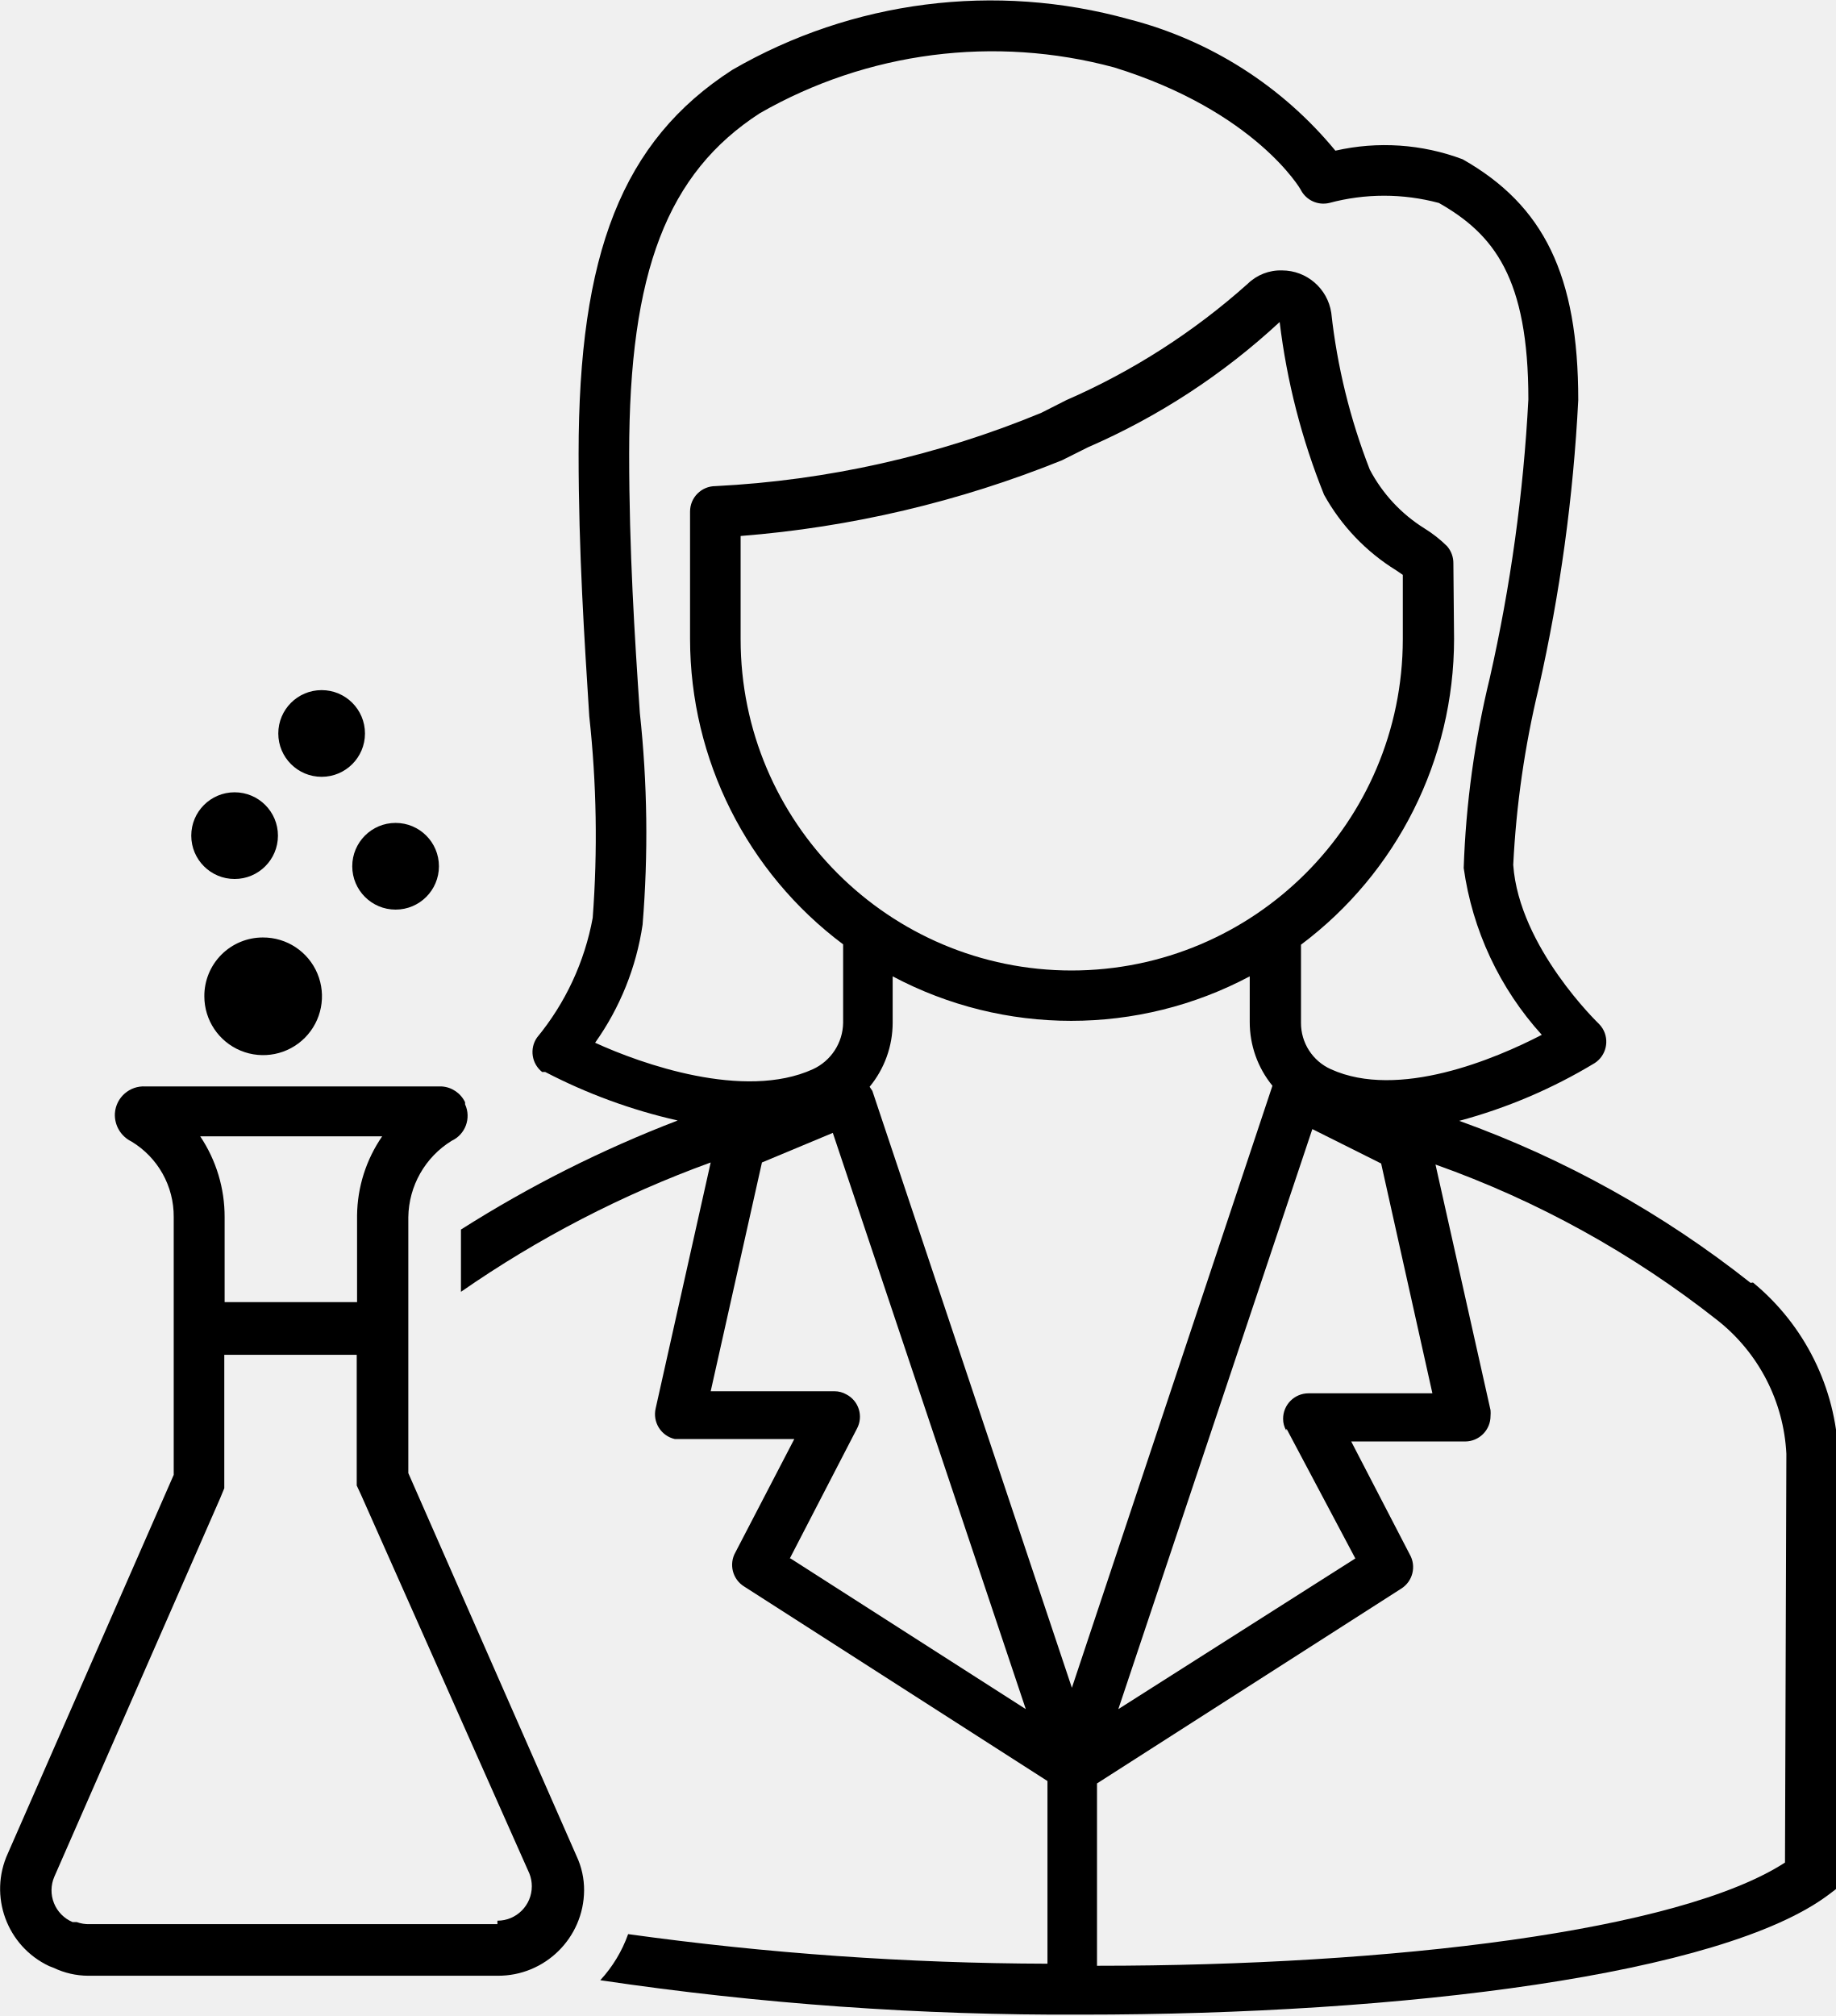
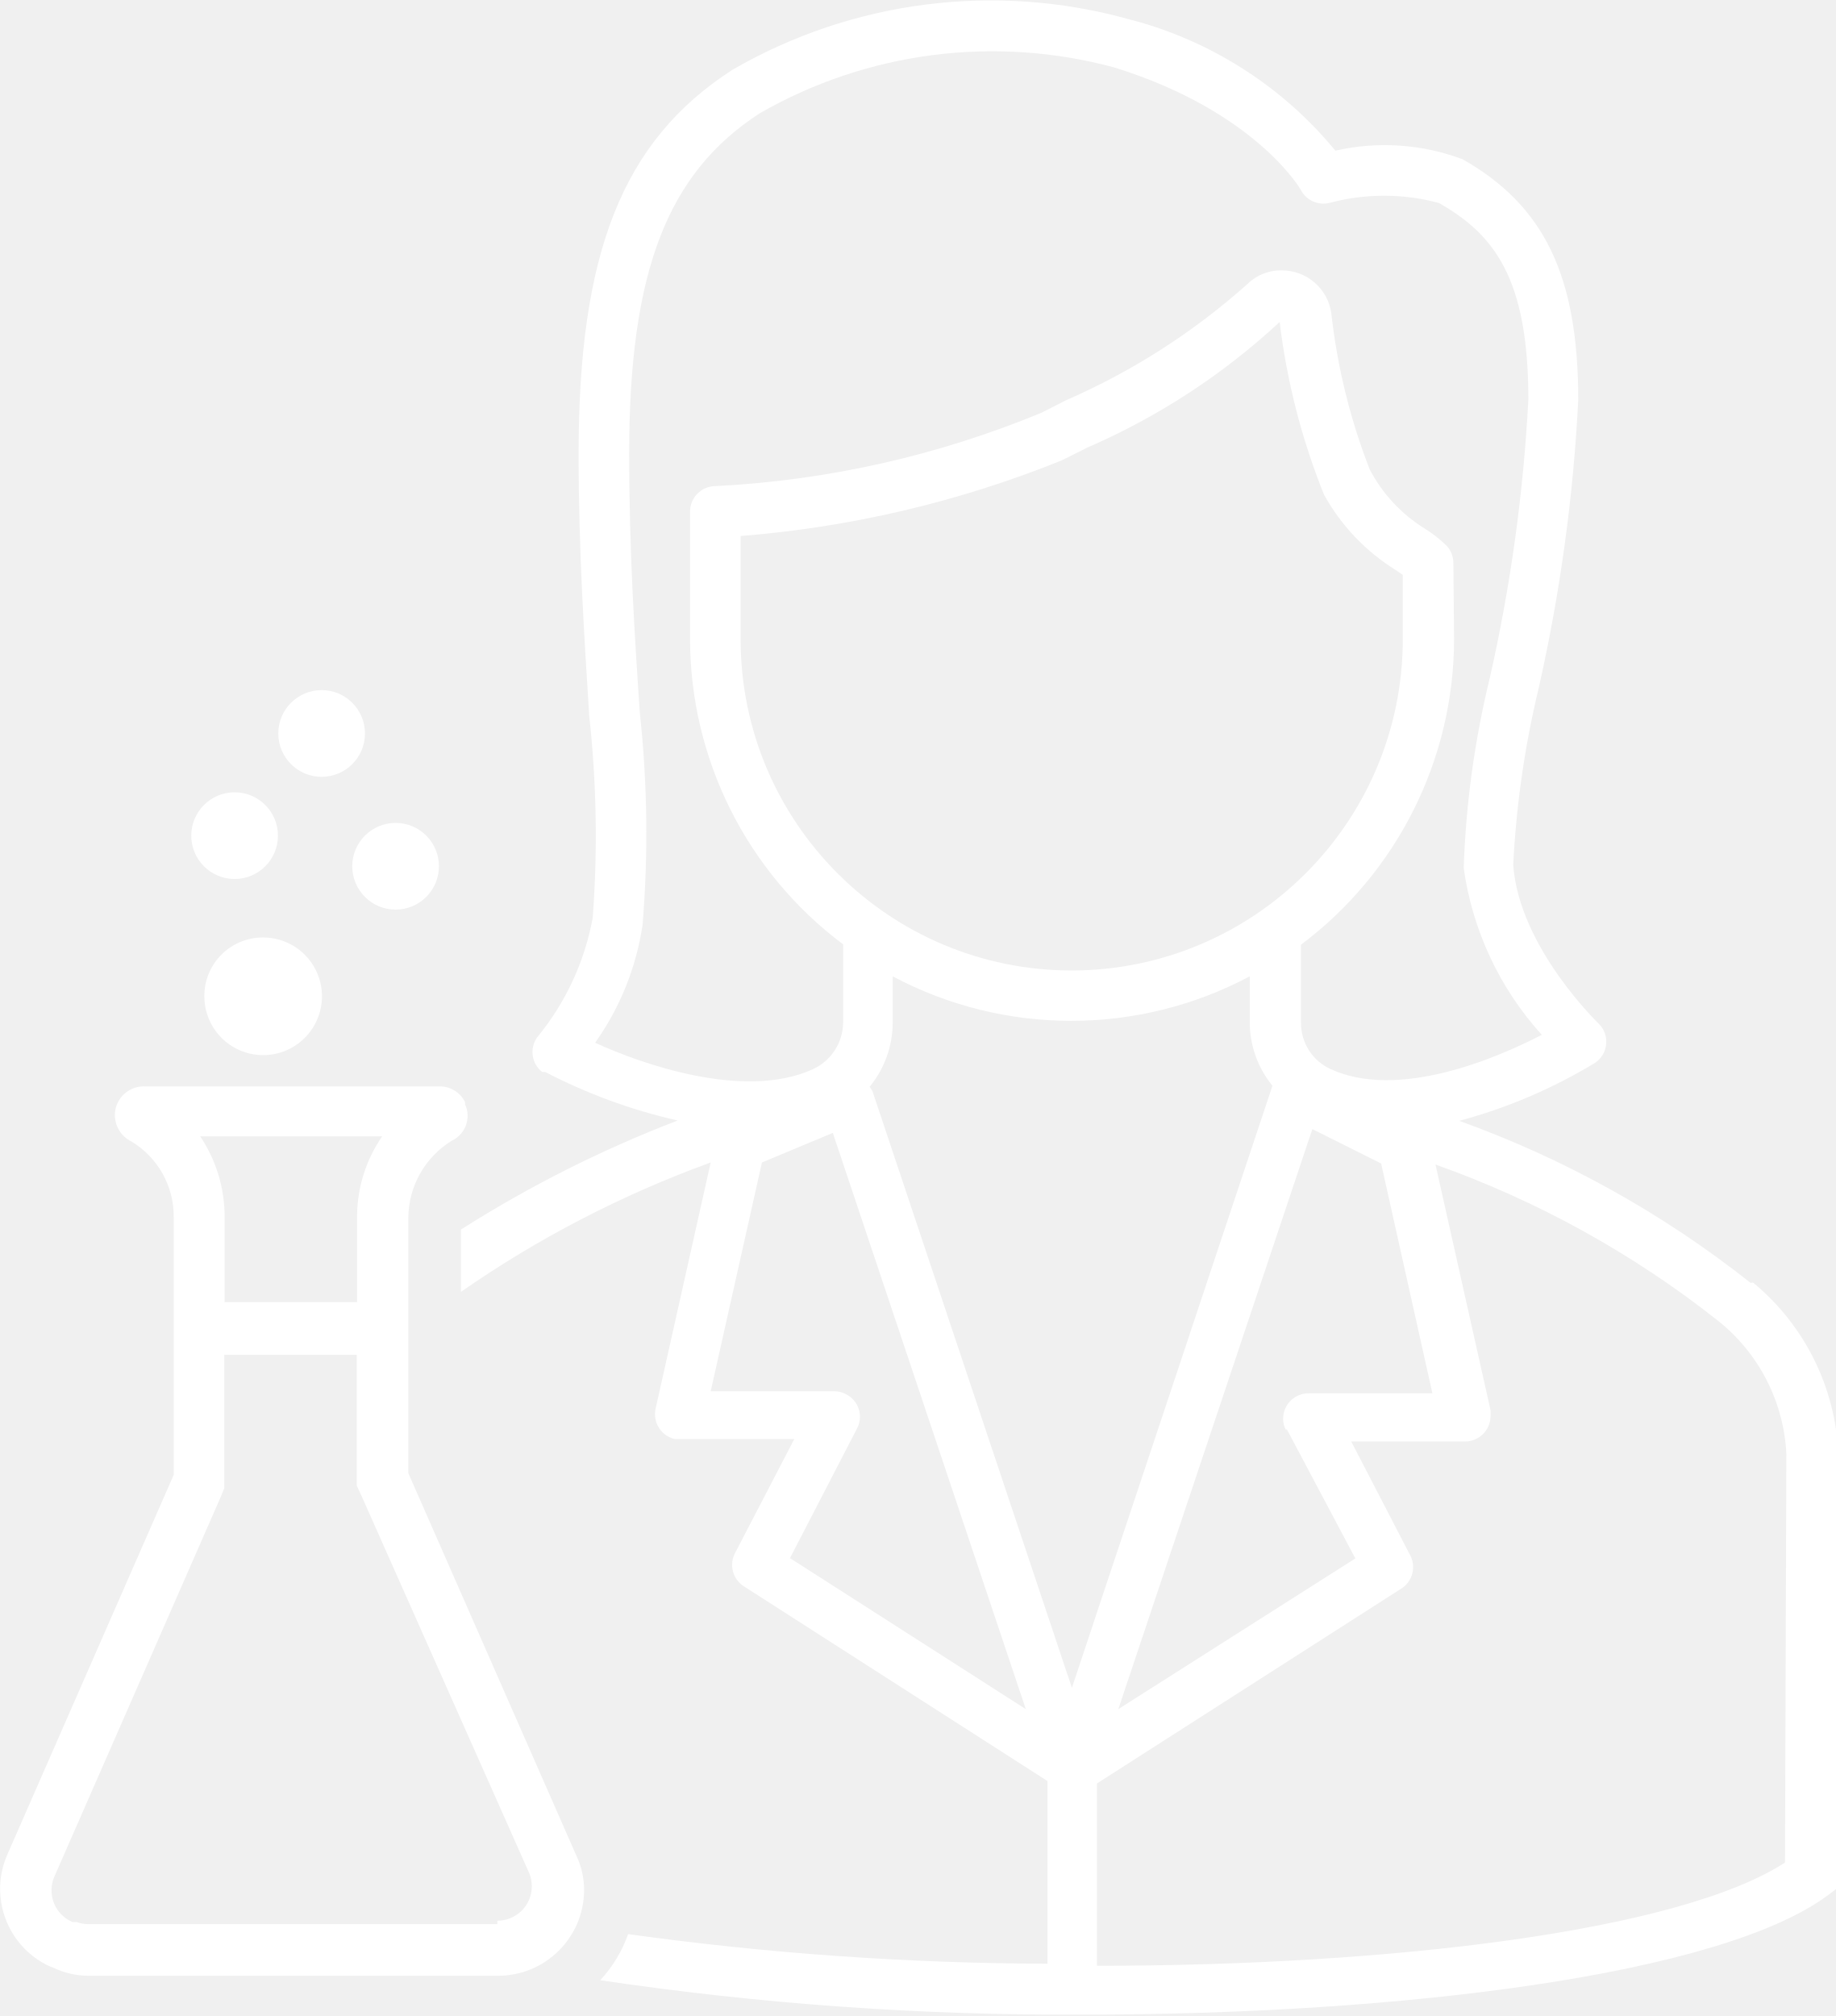
<svg xmlns="http://www.w3.org/2000/svg" viewBox="0 0 53.37 58.6">
  <defs>
-     <style>.cls-1,.cls-2,.cls-3{fill:none;}.cls-1,.cls-2{clip-rule:evenodd;}.cls-2{clip-path:url(#clip-path);}.cls-4{clip-path:url(#clip-path-2);}.cls-5{clip-path:url(#clip-path-3);}</style>
+     <style>.cls-1,.cls-2,.cls-3{fill:none;}.cls-1,.cls-2{clip-rule:evenodd;}.cls-2{clip-path:url(#clip-path);}.cls-4{clip-path:url(#clip-path-2);}.cls-5{clip-path:url(#clip-path-3);}.cls-6{fill:#fff;}</style>
    <clipPath id="clip-path">
      <polygon class="cls-1" points="0 72 72 72 72 0 0 0 0 72 0 72" />
    </clipPath>
    <clipPath id="clip-path-2" transform="translate(-5.18 -6.62)">
      <polygon class="cls-2" points="0 0 72 0 72 72 0 72 0 0 0 0" />
    </clipPath>
    <clipPath id="clip-path-3" transform="translate(-5.18 -6.62)">
      <polygon class="cls-3" points="0 72 72 72 72 0 0 0 0 72 0 72" />
    </clipPath>
  </defs>
  <g id="Ebene_2" data-name="Ebene 2">
    <g id="Ebene_1-2" data-name="Ebene 1">
      <g class="cls-4">
        <g class="cls-5">
-           <path d="M56.07,43.91A30,30,0,0,0,47.6,39.2a15.25,15.25,0,0,0,3.94-1.68.74.74,0,0,0,.23-1,.76.76,0,0,0-.11-.14s-2.32-2.22-2.49-4.62a27.82,27.82,0,0,1,.74-5.14,49.28,49.28,0,0,0,1.15-8.37c0-3.63-1-5.66-3.36-7A6.44,6.44,0,0,0,44,11a11.47,11.47,0,0,0-6-3.82A15,15,0,0,0,26.47,8.65C23.26,10.72,22,14,22,19.81c0,2.87.17,5.4.31,7.63a31.86,31.86,0,0,1,.1,5.86,7.64,7.64,0,0,1-1.62,3.48.74.74,0,0,0,.15,1l.09,0a16,16,0,0,0,3.85,1.41,35.4,35.4,0,0,0-6.3,3.17v1.81a31.67,31.67,0,0,1,7.26-3.76l-1.6,7.15a.74.74,0,0,0,.56.89h3.47l-1.71,3.29a.74.74,0,0,0,.26,1l8.81,5.65v5.31a90.37,90.37,0,0,1-12.19-.86,3.91,3.91,0,0,1-.81,1.34,92.11,92.11,0,0,0,14,1c9.34,0,18.6-1.16,21.7-3.48l.29-.22V48.9a6.82,6.82,0,0,0-2.48-5ZM42.58,48.15l2,3.77L37.69,56.3l5.64-16.86,2,1,1.49,6.68h-3.6a.74.74,0,0,0-.74.74.67.67,0,0,0,.09.34Zm-6.24,7.53-5.8-17.35-.08-.12a2.93,2.93,0,0,0,.67-1.86V35a11.06,11.06,0,0,0,10.38,0v1.32a2.92,2.92,0,0,0,.66,1.86Zm0-20.85a9.63,9.63,0,0,1-9.63-9.63v-3A31.57,31.57,0,0,0,36.05,20l.76-.38a19.77,19.77,0,0,0,5.57-3.64A19.77,19.77,0,0,0,43.67,21a6,6,0,0,0,2.1,2.2l.19.13V25.2a9.64,9.64,0,0,1-9.64,9.63ZM47.43,23a.75.75,0,0,0-.18-.5,3.69,3.69,0,0,0-.66-.52A4.46,4.46,0,0,1,45,20.27a17.9,17.9,0,0,1-1.12-4.56,1.45,1.45,0,0,0-1.43-1.23h0a1.37,1.37,0,0,0-1,.39,19.75,19.75,0,0,1-5.27,3.38l-.73.37a28.54,28.54,0,0,1-9.47,2.13.74.74,0,0,0-.74.74h0V25.2a11.1,11.1,0,0,0,4.45,8.87v2.28a1.51,1.51,0,0,1-.88,1.35c-2,.91-5-.16-6.33-.77a7.92,7.92,0,0,0,1.38-3.43,32.5,32.5,0,0,0-.08-6.16c-.15-2.21-.31-4.7-.31-7.53,0-5.29,1.11-8.16,3.8-9.9A13.59,13.59,0,0,1,37.57,8.58C41.67,9.85,43,12.13,43,12.15a.74.74,0,0,0,.82.37,6.14,6.14,0,0,1,3.19,0c1.6.91,2.6,2.18,2.6,5.71a48,48,0,0,1-1.12,8.09,27.17,27.17,0,0,0-.76,5.53A9.09,9.09,0,0,0,50,36.7c-1.35.7-4.17,1.89-6.13,1A1.47,1.47,0,0,1,43,36.35V34.08a11.11,11.11,0,0,0,4.45-8.88ZM28.14,51.92l1.95-3.77a.73.73,0,0,0-.31-1,.69.69,0,0,0-.34-.09h-3.6l1.49-6.65,2.06-.86L35,56.3l-6.84-4.38Zm28.93,8.84c-3.09,2-11.46,3-20,3v-5.3l8.84-5.66a.74.74,0,0,0,.25-1l-1.7-3.28h3.31a.74.74,0,0,0,.74-.74,1,1,0,0,0,0-.17l-1.6-7.14A28.77,28.77,0,0,1,55.11,45a5.28,5.28,0,0,1,2,3.88Z" transform="translate(-5.18 -6.62)" />
-           <path d="M17.05,49.44V42a2.65,2.65,0,0,1,1.26-2.22.8.8,0,0,0,.39-1.06s0,0,0-.06a.81.81,0,0,0-.68-.46l-.14,0H9.41a.84.84,0,0,0-.89.78v0A.86.86,0,0,0,9,39.8,2.54,2.54,0,0,1,10.23,42v7.49l-4.82,11a2.48,2.48,0,0,0,1.2,3.28l.13.05a2.35,2.35,0,0,0,1,.23H19.64a2.5,2.5,0,0,0,2.52-2.48v0a2.32,2.32,0,0,0-.22-1Zm-.76-9.79a4.13,4.13,0,0,0-.73,2.3v2.52H11.71V42A4.2,4.2,0,0,0,11,39.65Zm3.35,22.9H7.78a1,1,0,0,1-.37-.06l-.06,0-.06,0a1,1,0,0,1-.53-1.32v0l4.82-11,.12-.29V46h3.85v3.8l.13.28,4.89,11,0,0v0a1,1,0,0,1,.07.37,1,1,0,0,1-1,1Z" transform="translate(-5.18 -6.62)" />
-           <path d="M15.79,27.94a1.26,1.26,0,1,1-1.26-1.26,1.26,1.26,0,0,1,1.26,1.26Z" transform="translate(-5.18 -6.62)" />
-           <path d="M15.42,31.8a1.26,1.26,0,1,0,1.26-1.26,1.26,1.26,0,0,0-1.26,1.26Z" transform="translate(-5.18 -6.62)" />
-           <path d="M12,32.17a1.26,1.26,0,0,0,0-2.52,1.26,1.26,0,1,0,0,2.52Z" transform="translate(-5.18 -6.62)" />
-           <path d="M11.12,35.58a1.71,1.71,0,1,0,1.7-1.71,1.7,1.7,0,0,0-1.7,1.71Z" transform="translate(-5.18 -6.62)" />
+           <path class="cls-6" d="M56.07,43.91A30,30,0,0,0,47.6,39.2a15.25,15.25,0,0,0,3.94-1.68.74.74,0,0,0,.23-1,.76.76,0,0,0-.11-.14s-2.32-2.22-2.49-4.62a27.82,27.82,0,0,1,.74-5.14,49.28,49.28,0,0,0,1.15-8.37c0-3.63-1-5.66-3.36-7A6.44,6.44,0,0,0,44,11a11.47,11.47,0,0,0-6-3.82A15,15,0,0,0,26.47,8.65C23.26,10.72,22,14,22,19.81c0,2.87.17,5.4.31,7.63a31.86,31.86,0,0,1,.1,5.86,7.64,7.64,0,0,1-1.62,3.48.74.74,0,0,0,.15,1l.09,0a16,16,0,0,0,3.85,1.41,35.4,35.4,0,0,0-6.3,3.17v1.81a31.67,31.67,0,0,1,7.26-3.76l-1.6,7.15a.74.74,0,0,0,.56.89h3.47l-1.71,3.29a.74.74,0,0,0,.26,1l8.81,5.65v5.31a90.37,90.37,0,0,1-12.19-.86,3.91,3.91,0,0,1-.81,1.34,92.11,92.11,0,0,0,14,1c9.34,0,18.6-1.16,21.7-3.48l.29-.22V48.9a6.82,6.82,0,0,0-2.48-5ZM42.58,48.15l2,3.77L37.69,56.3l5.64-16.86,2,1,1.49,6.68h-3.6a.74.74,0,0,0-.74.74.67.67,0,0,0,.09.34Zm-6.24,7.53-5.8-17.35-.08-.12a2.93,2.93,0,0,0,.67-1.86V35a11.06,11.06,0,0,0,10.38,0v1.32a2.92,2.92,0,0,0,.66,1.86Zm0-20.85a9.63,9.63,0,0,1-9.63-9.63v-3A31.57,31.57,0,0,0,36.05,20l.76-.38a19.77,19.77,0,0,0,5.57-3.64A19.77,19.77,0,0,0,43.67,21a6,6,0,0,0,2.1,2.2l.19.13V25.2a9.64,9.64,0,0,1-9.64,9.63ZM47.43,23a.75.75,0,0,0-.18-.5,3.69,3.69,0,0,0-.66-.52A4.46,4.46,0,0,1,45,20.27a17.9,17.9,0,0,1-1.12-4.56,1.45,1.45,0,0,0-1.43-1.23h0a1.37,1.37,0,0,0-1,.39,19.75,19.75,0,0,1-5.27,3.38l-.73.37a28.54,28.54,0,0,1-9.47,2.13.74.74,0,0,0-.74.74h0V25.2a11.1,11.1,0,0,0,4.45,8.87v2.28a1.51,1.51,0,0,1-.88,1.35c-2,.91-5-.16-6.33-.77a7.92,7.92,0,0,0,1.38-3.43,32.5,32.5,0,0,0-.08-6.16c-.15-2.21-.31-4.7-.31-7.53,0-5.29,1.11-8.16,3.8-9.9A13.59,13.59,0,0,1,37.57,8.58C41.67,9.85,43,12.13,43,12.15a.74.74,0,0,0,.82.37,6.14,6.14,0,0,1,3.19,0c1.6.91,2.6,2.18,2.6,5.71a48,48,0,0,1-1.12,8.09,27.17,27.17,0,0,0-.76,5.53A9.09,9.09,0,0,0,50,36.7c-1.35.7-4.17,1.89-6.13,1A1.47,1.47,0,0,1,43,36.35V34.08a11.11,11.11,0,0,0,4.45-8.88ZM28.14,51.92l1.95-3.77a.73.73,0,0,0-.31-1,.69.69,0,0,0-.34-.09h-3.6l1.49-6.65,2.06-.86L35,56.3l-6.84-4.38Zm28.93,8.84c-3.09,2-11.46,3-20,3v-5.3l8.84-5.66a.74.74,0,0,0,.25-1l-1.7-3.28h3.31a.74.74,0,0,0,.74-.74,1,1,0,0,0,0-.17l-1.6-7.14A28.77,28.77,0,0,1,55.11,45a5.28,5.28,0,0,1,2,3.88Z" transform="translate(-5.18 -6.62)" />
+           <path class="cls-6" d="M17.05,49.44V42a2.65,2.65,0,0,1,1.26-2.22.8.8,0,0,0,.39-1.06s0,0,0-.06a.81.81,0,0,0-.68-.46l-.14,0H9.41a.84.84,0,0,0-.89.78v0A.86.86,0,0,0,9,39.8,2.54,2.54,0,0,1,10.23,42v7.49l-4.82,11a2.48,2.48,0,0,0,1.2,3.28l.13.05a2.35,2.35,0,0,0,1,.23H19.64a2.5,2.5,0,0,0,2.52-2.48v0a2.32,2.32,0,0,0-.22-1Zm-.76-9.79a4.13,4.13,0,0,0-.73,2.3v2.52H11.71V42A4.2,4.2,0,0,0,11,39.65Zm3.35,22.9H7.78a1,1,0,0,1-.37-.06l-.06,0-.06,0a1,1,0,0,1-.53-1.32v0l4.82-11,.12-.29V46h3.85v3.8l.13.28,4.89,11,0,0v0a1,1,0,0,1,.07.37,1,1,0,0,1-1,1Z" transform="translate(-5.18 -6.62)" />
+           <path class="cls-6" d="M15.79,27.94a1.26,1.26,0,1,1-1.26-1.26,1.26,1.26,0,0,1,1.26,1.26Z" transform="translate(-5.18 -6.62)" />
+           <path class="cls-6" d="M15.42,31.8a1.26,1.26,0,1,0,1.26-1.26,1.26,1.26,0,0,0-1.26,1.26Z" transform="translate(-5.18 -6.62)" />
+           <path class="cls-6" d="M12,32.17a1.26,1.26,0,0,0,0-2.52,1.26,1.26,0,1,0,0,2.52Z" transform="translate(-5.18 -6.62)" />
+           <path class="cls-6" d="M11.12,35.58a1.71,1.71,0,1,0,1.7-1.71,1.7,1.7,0,0,0-1.7,1.71Z" transform="translate(-5.18 -6.62)" />
        </g>
      </g>
    </g>
  </g>
</svg>
